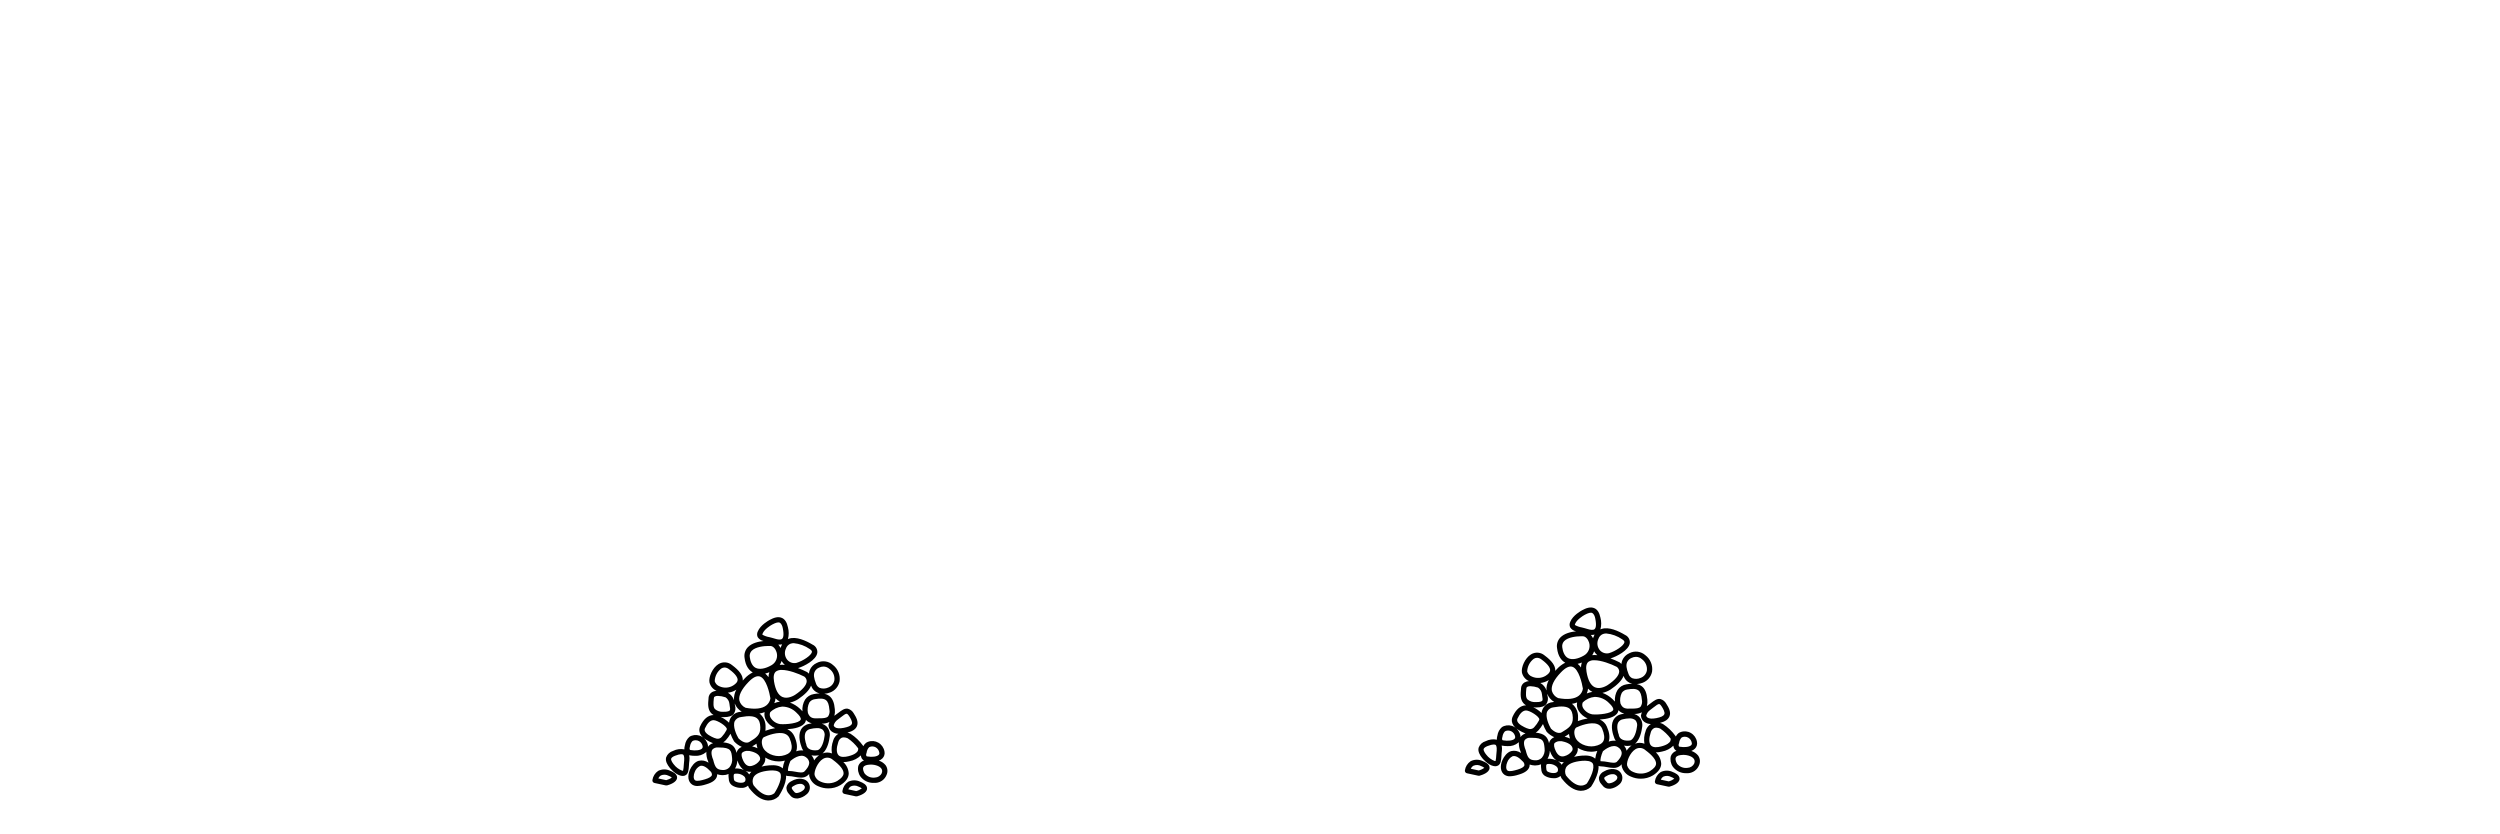
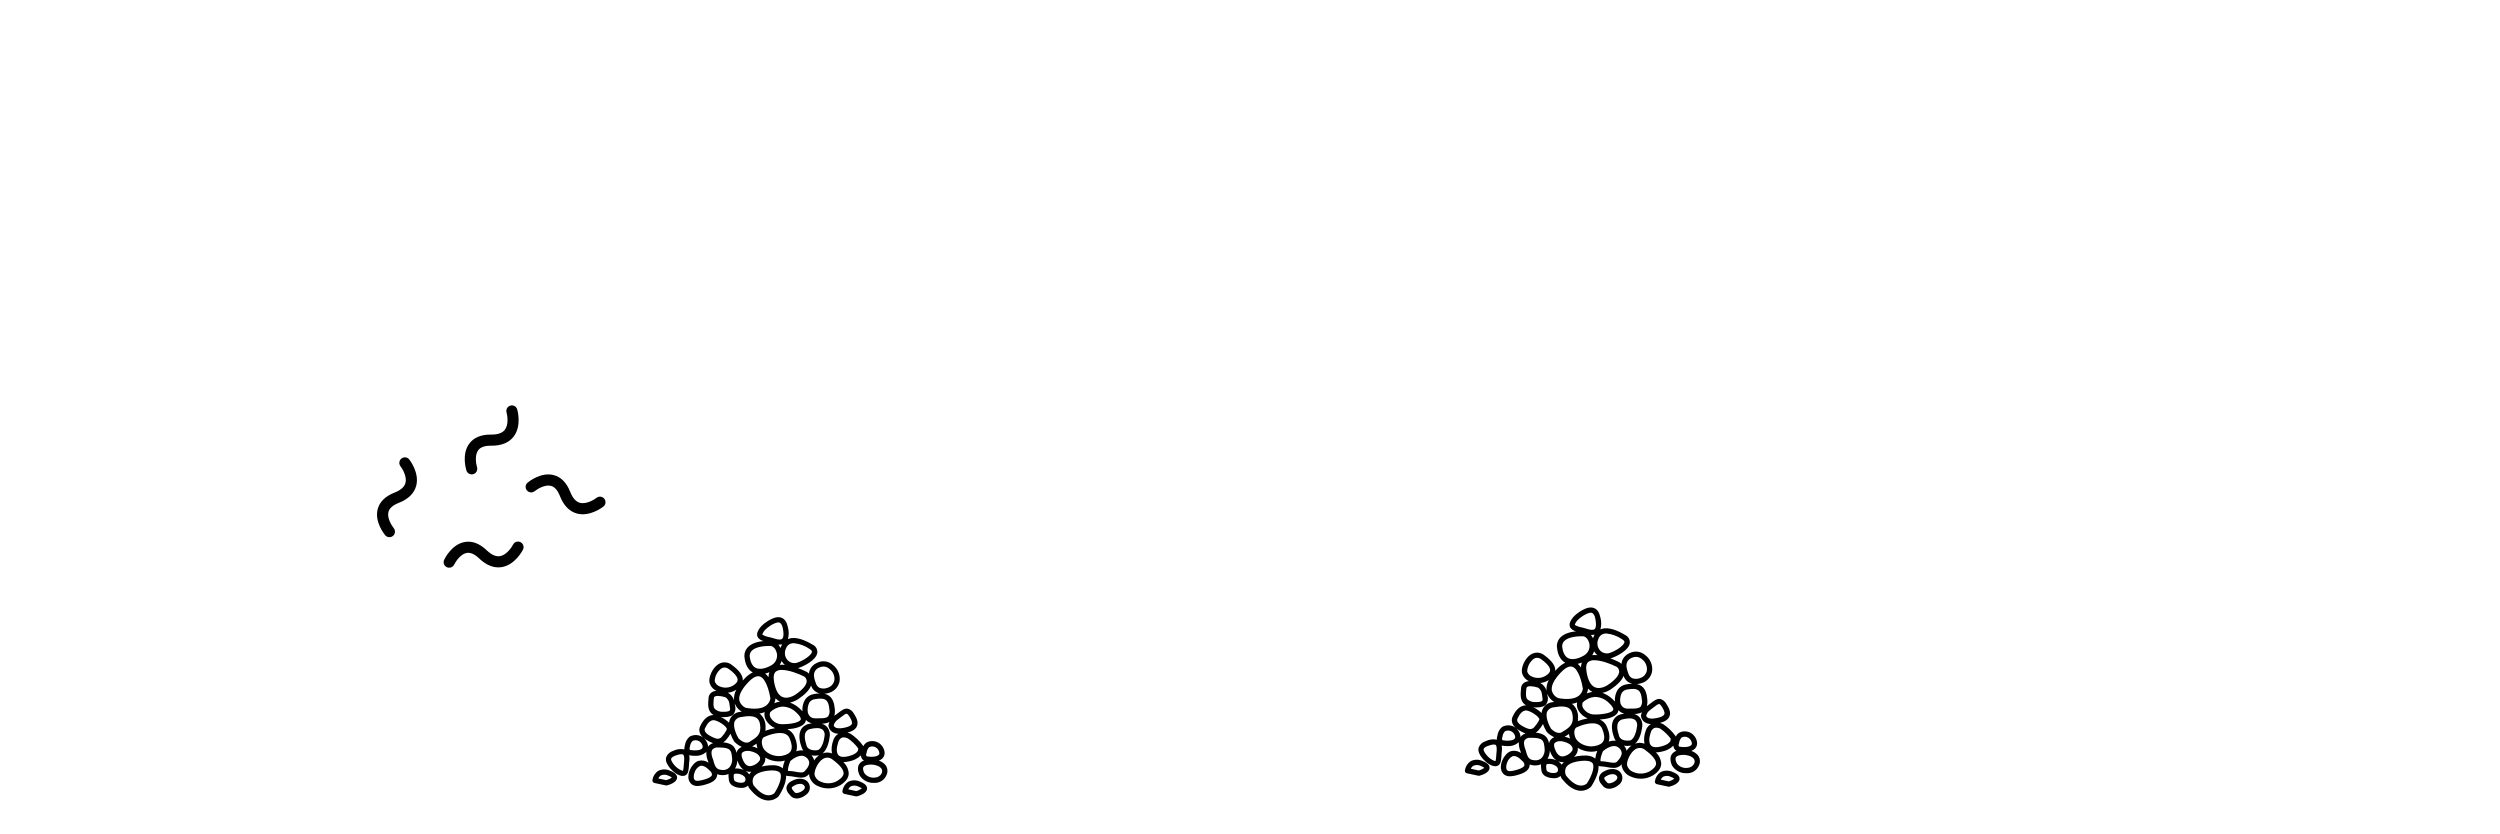
<svg xmlns="http://www.w3.org/2000/svg" xml:space="preserve" version="1.1" style="clip-rule:evenodd;fill-rule:evenodd;image-rendering:optimizeQuality;shape-rendering:geometricPrecision;text-rendering:geometricPrecision" viewBox="0 0 750 250" x="0px" y="0px" id="svg10" width="750" height="250">
  <defs id="defs4">
    <style type="text/css" id="style2">
   
    .fil0 {fill:black}
   
  </style>
  </defs>
  <g transform="matrix(0.7884612,0,0,0.7884612,191.5497,173.2358)" id="g842" style="fill:#000000;fill-opacity:1">
    <path style="fill:#000000;stroke:none;stroke-opacity:1;fill-opacity:1" id="path4" d="m 94,71.41 a 5.5,5.5 0 0 0 -2.55,-1.71 3.94,3.94 0 0 0 1.36,-0.86 2.86,2.86 0 0 0 0.78,-2.64 4.81,4.81 0 0 0 -2.32,-3.33 4.59,4.59 0 0 0 -3.91,-0.34 3.32,3.32 0 0 0 -0.82,0.43 3.49,3.49 0 0 0 -1,1.26 v 0 a 1,1 0 0 0 -0.1,-0.19 17.8,17.8 0 0 0 -4.75,-4.55 L 80.6,59.43 a 5.85,5.85 0 0 0 -1.1,-0.39 c 2,-0.52 3.14,-1.32 3.62,-2.48 0.67,-1.6 -0.24,-3.33 -1.2,-4.81 a 3.68,3.68 0 0 0 -2.28,-1.81 c -1.27,-0.21 -2.33,0.6 -3.68,1.63 -0.38,0.29 -0.79,0.61 -1.25,0.93 l -0.18,0.15 a 6.93,6.93 0 0 0 0.18,-2.47 C 74.5,47.66 73.83,46.04 72.59,45.09 a 4.57,4.57 0 0 0 -1.9,-0.82 8,8 0 0 0 2.19,-0.49 5.7,5.7 0 0 0 3.63,-4.27 6.66,6.66 0 0 0 -2.5,-6.19 5.4,5.4 0 0 0 -6.2,-0.78 5.11,5.11 0 0 0 -2.64,2.69 5,5 0 0 0 -0.31,1.36 A 4.19,4.19 0 0 0 64.15,36 32,32 0 0 0 60.63,34.47 h 0.14 c 2.12,-0.64 6.9,-3 7.27,-5.83 A 3.06,3.06 0 0 0 66.25,25.57 C 63.64,24 60,22.36 57.24,23.3 c -0.14,0 -0.26,0.13 -0.39,0.18 a 8.66,8.66 0 0 0 0,-4.55 c -0.37,-1.8 -1.12,-3 -2.23,-3.51 -1.56,-0.74 -3.34,0 -4.71,0.74 v 0 c -0.36,0.19 -3.53,1.93 -4.52,4.38 a 2.5,2.5 0 0 0 -0.05,2.14 3.41,3.41 0 0 0 2.25,1.5 c -1.91,0.2 -4.48,0.77 -6,2.38 a 4.76,4.76 0 0 0 -1.24,4 c 0.37,3.33 1.86,4.86 3.12,5.57 a 10.68,10.68 0 0 0 -3.12,2.36 c -0.24,0.25 -0.45,0.5 -0.67,0.74 0,0 0,-0.07 0,-0.1 0.07,-1.81 -1.26,-3.7 -4.08,-5.78 a 4.39,4.39 0 0 0 -5.17,-0.38 c -2.32,1.43 -3.78,4.95 -3.44,6.9 a 4.71,4.71 0 0 0 2.69,3.27 3.89,3.89 0 0 0 -1.78,0.54 2.73,2.73 0 0 0 -1.25,2.13 V 46 c -0.19,2 -0.38,4.06 0.92,5.54 a 4,4 0 0 0 1,0.81 h -0.1 c -2,0.06 -3.72,1.5 -5,4.26 -0.58,1.25 -0.9,3.68 3.52,5.85 a 14,14 0 0 0 1.37,0.6 3.6,3.6 0 0 0 -1.94,1.39 3.4,3.4 0 0 0 0,-0.55 4.82,4.82 0 0 0 -2.33,-3.33 4.58,4.58 0 0 0 -3.9,-0.34 3.31,3.31 0 0 0 -0.83,0.43 5.18,5.18 0 0 0 -1.69,3.16 l -0.08,0.3 a 4,4 0 0 0 -0.13,1.3 6.55,6.55 0 0 0 -4.28,0.57 4,4 0 0 0 -2.66,2.46 c -0.4,1.46 0.5,2.86 1.32,3.91 C 12,72.58 14,75 16.18,75.45 a 3.36,3.36 0 0 0 0.69,0.08 2,2 0 0 0 1.21,-0.38 c 0.88,-0.66 1,-1.85 1.12,-3.67 0,-0.55 0.09,-1.17 0.17,-1.85 a 6.25,6.25 0 0 0 -0.08,-2 l 0.2,0.06 a 11.4,11.4 0 0 0 2,0.18 5.86,5.86 0 0 0 4.13,-1.32 2.93,2.93 0 0 0 0.19,-0.24 8.32,8.32 0 0 0 0.69,3.69 l 0.13,0.48 a 4.61,4.61 0 0 0 -3.72,-0.72 c -1.55,0.42 -2.75,2.06 -3.36,3.45 v 0 c -1,2.37 -0.71,4.5 0.83,5.58 a 3.55,3.55 0 0 0 2.06,0.56 11.79,11.79 0 0 0 3.22,-0.61 l 0.21,-0.06 c 2.32,-0.68 3.67,-1.71 4,-3.08 a 2.75,2.75 0 0 0 0.07,-0.72 6.69,6.69 0 0 0 1.87,0.34 h 0.31 a 5.47,5.47 0 0 0 2.15,-0.43 4.92,4.92 0 0 0 0,1.13 8.7,8.7 0 0 0 0.14,1.31 3,3 0 0 0 1.73,2.18 6.33,6.33 0 0 0 2.86,0.66 6.73,6.73 0 0 0 0.67,0 3.74,3.74 0 0 0 2,-0.85 5.34,5.34 0 0 0 0.33,0.78 1,1 0 0 0 0.1,0.15 c 2.34,3 4.73,4.6 7.12,4.71 h 0.27 a 5.41,5.41 0 0 0 3.75,-1.5 l 0.1,-0.12 c 0.36,-0.54 3,-4.58 2.81,-7.84 a 2.22,2.22 0 0 0 0.82,0.16 14,14 0 0 1 2.38,0.3 14.27,14.27 0 0 0 2.49,0.3 3.71,3.71 0 0 0 2.73,-1 l 0.38,-0.39 a 4.13,4.13 0 0 0 0,0.71 5.68,5.68 0 0 0 3.54,4 9,9 0 0 0 3.67,0.78 8.82,8.82 0 0 0 4.69,-1.26 c 2,-1.26 3.07,-2.72 3.14,-4.36 a 6.26,6.26 0 0 0 -2.05,-4.38 v 0 a 9.81,9.81 0 0 0 2.35,-0.32 8.37,8.37 0 0 0 4.32,-2.24 2.57,2.57 0 0 0 0.39,1.24 2.31,2.31 0 0 0 0.78,0.72 3.37,3.37 0 0 0 -2.13,2 5,5 0 0 0 0.79,4.08 v 0 a 6.1,6.1 0 0 0 5,2.43 6.85,6.85 0 0 0 0.79,0 4.79,4.79 0 0 0 4.14,-3 A 3.69,3.69 0 0 0 94,71.41 Z m -76.6,-2 c -0.08,0.71 -0.13,1.35 -0.17,1.92 a 11.9,11.9 0 0 1 -0.27,2.2 0.91,0.91 0 0 1 -0.34,0 7.32,7.32 0 0 1 -3.2,-2.41 c -0.29,-0.36 -1.15,-1.47 -1,-2.15 0.11,-0.39 0.63,-0.79 1.46,-1.12 2.2,-0.87 2.93,-0.58 3.14,-0.42 0.21,0.16 0.47,0.95 0.36,1.98 z m 6.8,-4.33 c -0.67,0.67 -2.5,0.92 -4.35,0.59 a 0.49,0.49 0 0 1 -0.34,-0.16 1.32,1.32 0 0 1 0,-0.92 l 0.08,-0.32 a 3.59,3.59 0 0 1 0.92,-2 v 0 a 1.28,1.28 0 0 1 0.33,-0.17 2.74,2.74 0 0 1 0.92,-0.16 2.59,2.59 0 0 1 1.3,0.35 2.82,2.82 0 0 1 1.36,2 0.88,0.88 0 0 1 -0.24,0.79 z m 49.88,-3 a 9.35,9.35 0 0 0 -0.48,4.87 4.84,4.84 0 0 0 -3.56,0 c 1.31,-1.11 2.29,-3.27 2.66,-6.11 a 4.59,4.59 0 0 0 -1.27,-4.28 4.33,4.33 0 0 0 -1.69,-0.92 6.81,6.81 0 0 0 2.91,-0.64 5.19,5.19 0 0 0 -0.36,1.19 1.05,1.05 0 0 0 0,0.16 3.16,3.16 0 0 0 1.21,2.26 4.45,4.45 0 0 0 2.55,0.86 4.67,4.67 0 0 0 -1.99,2.6 z m -19.2,10.57 c -1.08,-1 -2.8,-1.36 -5.14,-1.16 a 18.92,18.92 0 0 0 -2.91,0.46 5,5 0 0 0 1,-1.28 3.53,3.53 0 0 0 0.4,-2.14 9.75,9.75 0 0 0 5.1,1.47 8.56,8.56 0 0 0 1.5,-0.13 c 0.29,-0.05 0.57,-0.11 0.84,-0.18 a 11.53,11.53 0 0 0 -0.79,2.96 z m -13.3,1.59 a 6.19,6.19 0 0 0 -3.64,-1.54 5.34,5.34 0 0 0 -1.21,0 6.61,6.61 0 0 0 0.87,-3.08 10.72,10.72 0 0 0 0.52,1.26 c 1,2 2.49,3.07 4.25,3.07 a 4.55,4.55 0 0 0 0.58,0 5,5 0 0 0 -0.84,1 3.82,3.82 0 0 0 -0.53,-0.71 z M 35,59.46 a 16.57,16.57 0 0 0 1.35,2.87 l 0.11,0.14 a 8.63,8.63 0 0 0 2.84,2 3.44,3.44 0 0 0 -1.52,1.18 3.11,3.11 0 0 0 -0.48,1.09 c -0.52,-2.37 -1.75,-3.68 -5.07,-4 a 5,5 0 0 0 1,-0.83 A 13.38,13.38 0 0 0 35,59.46 Z M 54.2,26.38 c -0.06,0.16 -0.1,0.31 -0.15,0.46 a 5.78,5.78 0 0 0 -0.84,-1.28 c 0.14,0 0.28,0 0.41,0 a 4.22,4.22 0 0 0 1,-0.13 6.44,6.44 0 0 0 -0.4,0.95 z m -6,10.18 a 10.92,10.92 0 0 0 1.59,-0.5 6,6 0 0 0 -0.33,1.88 6.69,6.69 0 0 0 -1.26,-1.38 z M 58,65.93 c -0.52,1 -1.69,1.63 -3.47,1.95 -2.84,0.5 -6.6,-1 -7.39,-3.8 -0.64,-2.23 0.29,-3.12 0.49,-3.28 1.45,-0.71 5.5,-2.24 8,-1.34 a 3.12,3.12 0 0 1 1.88,1.77 c 0.86,2.04 1.02,3.62 0.49,4.7 z M 44.9,63.24 a 7.76,7.76 0 0 0 0.27,1.4 c 0,0.12 0.08,0.23 0.12,0.35 A 10.63,10.63 0 0 0 43.24,64.27 C 43.78,64 44.35,63.62 44.9,63.24 Z M 41.73,66 h 0.41 c 1.33,0.26 3.57,0.92 4.06,2.45 a 1.51,1.51 0 0 1 -0.12,1.22 5.13,5.13 0 0 1 -2.89,2 C 41.82,72.08 40.72,71.46 39.91,69.84 39.2,68.39 39.02,67.27 39.42,66.7 A 3,3 0 0 1 41.73,66 Z M 53.86,55.79 a 5.11,5.11 0 0 1 -3.56,-2.37 2.35,2.35 0 0 1 -0.19,-2.13 7.38,7.38 0 0 1 4.55,-2.15 7.6,7.6 0 0 1 5.45,2.32 c 1.24,1.13 1.83,2.12 1.6,2.64 -0.61,1.38 -5.45,1.9 -7.85,1.69 z m -2.18,-8 A 5.86,5.86 0 0 0 52.15,46 c 0,0 0,0 0,0 a 5.57,5.57 0 0 0 1.65,1.24 8.41,8.41 0 0 0 -2.12,0.59 z m -3.12,6.61 a 7.22,7.22 0 0 0 3.44,2.94 18.84,18.84 0 0 0 -3.73,1 7.86,7.86 0 0 0 0.07,-1.42 6.29,6.29 0 0 0 -2,-4.9 c -0.11,-0.09 -0.23,-0.16 -0.35,-0.23 a 9.12,9.12 0 0 0 2,-0.55 4.43,4.43 0 0 0 0.57,3.16 z M 45.1,53.59 c 0.79,0.63 1.19,1.71 1.25,3.41 0.11,2.86 -1.51,4 -4.18,5.58 -1.7,1 -3.77,-1 -4.14,-1.38 -0.73,-1.23 -2.28,-4.56 -1.42,-6.5 a 3.05,3.05 0 0 1 2.47,-1.6 C 42,52.56 44,52.72 45.1,53.59 Z m 14.2,6.84 a 5.08,5.08 0 0 0 -2.68,-2.68 c 2.56,-0.16 6,-0.78 6.91,-2.84 a 2.62,2.62 0 0 0 0.19,-0.69 4.29,4.29 0 0 0 2.22,1.27 c -0.33,0.06 -0.68,0.13 -1,0.21 A 4.5,4.5 0 0 0 61.76,58 c -1.23,2.43 0,5.7 0.19,6.26 a 4.42,4.42 0 0 0 0.74,1.57 5.84,5.84 0 0 0 -2.68,0.32 c 0.53,-1.52 0.3,-3.45 -0.71,-5.72 z m 4.57,3.32 a 1,1 0 0 0 0,-0.15 c -0.33,-0.8 -1,-3.19 -0.28,-4.66 a 2.56,2.56 0 0 1 1.83,-1.29 10.67,10.67 0 0 1 2.44,-0.33 3.37,3.37 0 0 1 2.28,0.66 2.76,2.76 0 0 1 0.62,2.53 c -0.42,3.21 -1.64,5 -2.62,5.2 -0.42,0.06 -3.67,0.51 -4.27,-1.96 z m 11.92,-9.64 v 0 c 0.48,-0.34 0.91,-0.67 1.31,-1 0.88,-0.68 1.71,-1.33 2.13,-1.25 0.14,0 0.45,0.18 0.94,0.93 0.49,0.75 1.34,2.19 1,2.94 -0.34,0.75 -1.34,1.14 -3.05,1.49 -1.56,0.31 -2.75,0.23 -3.38,-0.24 a 1.24,1.24 0 0 1 -0.47,-0.71 3.79,3.79 0 0 1 1.52,-2.16 z m -3.14,-3.78 a 3.39,3.39 0 0 1 -0.49,2.51 c -0.59,0.67 -1.8,0.71 -2.86,0.75 h -0.73 c -2,0.1 -3.31,0.06 -4.1,-2 A 6.2,6.2 0 0 1 65,47.58 3,3 0 0 1 67.07,46.32 c 2.09,-0.38 3.43,-0.27 4.23,0.34 0.8,0.61 1.18,1.75 1.34,3.67 z M 67,35.95 a 3.15,3.15 0 0 1 1.67,-1.63 3.84,3.84 0 0 1 1.71,-0.42 3.43,3.43 0 0 1 2.29,0.91 4.66,4.66 0 0 1 1.86,4.32 3.69,3.69 0 0 1 -2.35,2.76 4.29,4.29 0 0 1 -3.24,0.13 2.78,2.78 0 0 1 -1.4,-1.62 C 66.72,38.33 66.56,37 67,35.95 Z m -1.31,5.24 a 4.44,4.44 0 0 0 3.27,2.93 14.06,14.06 0 0 0 -2.2,0.24 4.93,4.93 0 0 0 -3.38,2.13 7.29,7.29 0 0 0 -1,4.43 11.68,11.68 0 0 0 -0.91,-0.93 11.25,11.25 0 0 0 -3.84,-2.38 9.6,9.6 0 0 0 3.06,-1.26 v 0 C 63.3,44.59 65,42.87 65.64,41.19 Z M 64,39.44 c 0,1.46 -1.56,3.32 -4.44,5.23 -0.11,0.07 -2.66,1.74 -4.78,0.82 -1.59,-0.69 -2.67,-2.67 -3.21,-5.89 -0.33,-1.94 -0.06,-3.24 0.79,-3.86 a 3.69,3.69 0 0 1 2.18,-0.55 c 2.6,0 6.3,1.38 8.53,2.52 A 2.24,2.24 0 0 1 64,39.44 Z M 53.74,33.25 a 5.79,5.79 0 0 0 0.72,-1.47 5.56,5.56 0 0 0 0.72,1 5.72,5.72 0 0 0 0.51,0.48 9.85,9.85 0 0 0 -1.95,-0.01 z m 4.14,-8.05 a 3.65,3.65 0 0 1 1.18,-0.2 12.78,12.78 0 0 1 6.08,2.23 c 0.91,0.55 0.86,1 0.84,1.1 -0.17,1.33 -3.42,3.44 -5.86,4.17 a 3.56,3.56 0 0 1 -3.46,-1.1 4,4 0 0 1 -0.57,-4.32 3,3 0 0 1 1.79,-1.89 z M 47.26,21.28 c 0.61,-1.5 2.81,-2.93 3.61,-3.36 1.39,-0.74 2.34,-1 2.91,-0.69 0.57,0.31 1,1.31 1.12,2.1 0.56,2.76 0.1,3.68 -0.23,4 -0.54,0.5 -1.74,0.29 -2.64,0 -0.9,-0.29 -1.56,-0.43 -2.21,-0.61 a 8.16,8.16 0 0 1 -2.68,-0.94 1,1 0 0 1 0.12,-0.5 z m -4.2,6.64 c 1.44,-1.53 4.73,-1.85 6.37,-1.85 H 50 c 1.19,-0.09 2.16,1.14 2.52,2.33 a 4.22,4.22 0 0 1 -1.94,5 c -2.36,1.36 -4.56,1.72 -6,1 -1.44,-0.72 -2.07,-2.67 -2.24,-4.12 a 2.81,2.81 0 0 1 0.71,-2.36 z M 41.81,39.83 C 43.55,38 45,37.3 46.19,37.68 c 2.44,0.81 3.68,6.31 4,8.32 a 4.14,4.14 0 0 1 -1.54,2.68 c -1.6,1.27 -4.33,1.58 -7.9,0.91 A 4.24,4.24 0 0 1 38.39,46.88 C 38,45 39.15,42.59 41.81,39.83 Z M 29,39.49 a 6.27,6.27 0 0 1 2.52,-4.86 2.3,2.3 0 0 1 1.22,-0.37 2.88,2.88 0 0 1 1.71,0.65 c 2.75,2 3.3,3.35 3.27,4.1 -0.03,0.75 -0.62,1.41 -1.72,2.11 A 5.56,5.56 0 0 1 30.86,41.44 3,3 0 0 1 29,39.49 Z m 8.23,3.21 a 7.26,7.26 0 0 0 -0.89,4 5.11,5.11 0 0 0 -2.34,-2.85 7.35,7.35 0 0 0 3,-1 z m -8.56,3.45 v -0.19 a 0.74,0.74 0 0 1 0.33,-0.64 2.34,2.34 0 0 1 1.22,-0.25 9.43,9.43 0 0 1 2.8,0.51 h 0.07 a 3.37,3.37 0 0 1 1.51,2.5 5.07,5.07 0 0 0 0.12,0.91 c 0.11,0.6 0.24,1.27 0,1.61 -0.15,0.18 -0.7,0.57 -2.53,0.51 a 4.27,4.27 0 0 1 -3.07,-1 C 28.35,49.35 28.5,47.79 28.65,46.15 Z m 3.43,7 h 0.44 c 1.77,0 3,-0.4 3.68,-1.22 a 3.7,3.7 0 0 0 0.49,-3.28 4.3,4.3 0 0 1 -0.08,-0.54 c 0,0 0,-0.09 0,-0.13 a 6.14,6.14 0 0 0 2.63,3.07 l -0.51,0.08 a 4.66,4.66 0 0 0 -4.3,4.13 11.21,11.21 0 0 0 -3.15,-2.18 z m -6.81,4.25 c 0.94,-2 2,-3.07 3.26,-3.1 v 0 c 1.43,0 5,2.23 5.07,3.4 a 1.51,1.51 0 0 1 -0.18,0.46 11.35,11.35 0 0 1 -1.7,2.42 2,2 0 0 1 -2,0.76 7.91,7.91 0 0 1 -1.87,-0.72 C 26.36,59.87 24.68,58.71 25.29,57.4 Z m 2.65,17.77 c -0.15,0.6 -1.11,1.19 -2.62,1.63 l -0.22,0.06 c -0.92,0.27 -2.83,0.83 -3.57,0.32 -0.74,-0.51 -0.61,-2.06 -0.14,-3.14 a 4.12,4.12 0 0 1 2.05,-2.33 c 1.11,-0.3 2.38,0.38 4,2.11 a 1.71,1.71 0 0 1 0.49,1.35 z m 4,-1.91 c -2.22,-0.11 -2.8,-1 -3.5,-3.8 a 1,1 0 0 0 -0.06,-0.18 c -0.29,-0.63 -1,-2.66 -0.32,-3.73 a 2.48,2.48 0 0 1 2.19,-0.85 h 0.5 c 4.47,0 4.59,1.28 4.86,4 a 4.54,4.54 0 0 1 -1.05,3.6 3.25,3.25 0 0 1 -2.64,0.96 z m 8.67,4.23 A 1.56,1.56 0 0 1 39.46,78.09 4.47,4.47 0 0 1 37,77.67 1.06,1.06 0 0 1 36.31,76.85 v 0 a 7.52,7.52 0 0 1 -0.1,-1 c 0,-0.53 0,-0.83 0.17,-1 0.17,-0.17 0.27,-0.2 0.74,-0.2 a 4.25,4.25 0 0 1 0.54,0 4.32,4.32 0 0 1 2.51,1 1.59,1.59 0 0 1 0.42,1.84 z m 11.13,4.57 a 3.48,3.48 0 0 1 -2.46,0.82 c -1.72,-0.1 -3.63,-1.43 -5.53,-3.85 a 3.54,3.54 0 0 1 0,-3 c 0.77,-1.4 2.91,-2.29 6.18,-2.57 1.46,-0.12 3.33,0 4,1 0.92,1.73 -0.84,5.54 -2.21,7.59 z m 11.44,-8.28 c -0.66,0.65 -2,0.41 -3.46,0.14 a 14.34,14.34 0 0 0 -2.57,-0.3 h -0.21 c -0.26,-0.4 0.16,-2.21 0.87,-3.81 0.69,-0.59 3.79,-3.07 5.91,-1.4 a 2.77,2.77 0 0 1 1.24,2 c 0.04,1.4 -1.24,2.82 -1.8,3.36 z m 2.64,-6.11 a 7.23,7.23 0 0 0 1.34,0.13 8,8 0 0 0 1.26,-0.1 3,3 0 0 0 0.32,-0.1 8.35,8.35 0 0 0 -1.91,2 4.43,4.43 0 0 0 -1.03,-1.94 z m 10,9.65 A 7,7 0 0 1 69.37,77.72 3.8,3.8 0 0 1 67,75.18 c -0.25,-1.46 1.1,-4.85 3.17,-6.13 a 3.13,3.13 0 0 1 3.8,0.35 c 2.71,2 4.12,3.79 4.06,5.16 -0.03,0.94 -0.82,1.86 -2.24,2.75 z m 7.66,-11.37 c -0.32,0.61 -1.2,1.47 -3.63,2.07 -1.26,0.32 -2.93,0.5 -3.76,-0.4 -0.83,-0.9 -0.83,-2.73 -0.1,-4.9 A 2.6,2.6 0 0 1 77.3,61 a 2.16,2.16 0 0 1 0.83,-0.15 3.79,3.79 0 0 1 1.45,0.33 16.27,16.27 0 0 1 4,3.83 1.49,1.49 0 0 1 -0.13,0.92 z m 3.24,1 0.08,-0.32 a 3.59,3.59 0 0 1 0.92,-2 v 0 a 1.31,1.31 0 0 1 0.33,-0.17 2.72,2.72 0 0 1 0.92,-0.17 2.59,2.59 0 0 1 1.3,0.35 2.81,2.81 0 0 1 1.35,2 0.89,0.89 0 0 1 -0.23,0.87 c -0.67,0.67 -2.5,0.92 -4.35,0.59 A 0.49,0.49 0 0 1 86.7,67.94 1.32,1.32 0 0 1 86.69,66.93 Z m 5.85,7.52 A 3,3 0 0 1 90,76.14 4.32,4.32 0 0 1 86.06,74.62 v 0 C 85.81,74.24 85.18,73 85.54,72.23 c 0.36,-0.77 1.44,-0.93 2.32,-1 1.52,-0.16 3.67,0.34 4.49,1.41 a 1.71,1.71 0 0 1 0.19,1.81 z" />
    <path id="path6-3" d="m 12.15,73.6 a 5.17,5.17 0 0 0 -4.67,0 5.12,5.12 0 0 0 -2.19,3.5 1,1 0 0 0 0.78,1.1 l 4.31,0.93 h 0.21 a 1,1 0 0 0 0.26,0 c 1.12,-0.31 3.74,-1.2 3.83,-2.92 0.1,-1.56 -1.88,-2.35 -2.53,-2.61 z m -1.6,3.53 -3,-0.65 a 2.47,2.47 0 0 1 1,-1.16 3.32,3.32 0 0 1 2.91,0.14 4,4 0 0 1 1.22,0.67 6.16,6.16 0 0 1 -2.13,1 z" style="fill:#000000;stroke:none;stroke-opacity:1;fill-opacity:1" />
    <path id="path8" d="m 84.44,77.75 a 5.17,5.17 0 0 0 -4.67,0 5.12,5.12 0 0 0 -2.19,3.51 1,1 0 0 0 0.78,1.1 l 4.31,0.93 h 0.21 a 1,1 0 0 0 0.26,0 c 1.12,-0.31 3.74,-1.2 3.83,-2.92 C 87.06,78.8 85.09,78 84.44,77.75 Z m -1.6,3.53 -3,-0.65 a 2.46,2.46 0 0 1 1,-1.17 3.34,3.34 0 0 1 2.91,0.14 4,4 0 0 1 1.22,0.67 6.16,6.16 0 0 1 -2.13,1.01 z" style="fill:#000000;stroke:none;stroke-opacity:1;fill-opacity:1" />
    <path id="path10" d="m 62.15,76.61 a 6.2,6.2 0 0 0 -3.86,0.84 3.44,3.44 0 0 0 -2,2.36 3.24,3.24 0 0 0 0.86,2.44 8.59,8.59 0 0 0 0.86,1 v 0 a 2.94,2.94 0 0 0 2.09,0.83 4.19,4.19 0 0 0 0.57,0 6.46,6.46 0 0 0 3.25,-1.53 3.29,3.29 0 0 0 -1.77,-5.89 z M 62.61,81 a 4.48,4.48 0 0 1 -2.21,1 1.07,1.07 0 0 1 -1,-0.27 7.57,7.57 0 0 1 -0.67,-0.79 c -0.33,-0.42 -0.46,-0.69 -0.43,-0.9 0.03,-0.21 0.17,-0.45 1,-0.86 a 4.33,4.33 0 0 1 2.62,-0.64 c 0.64,0.1 1.35,0.63 1.38,1.25 A 1.56,1.56 0 0 1 62.61,81 Z" style="fill:#000000;stroke:none;stroke-opacity:1;fill-opacity:1" />
  </g>
  <g style="clip-rule:evenodd;fill-rule:evenodd;image-rendering:optimizeQuality;shape-rendering:geometricPrecision;text-rendering:geometricPrecision;fill:#000000;fill-opacity:1" transform="matrix(0.7884612,0,0,0.7884612,435.2971,170.3251)" id="g842-6">
    <path style="fill:#000000;stroke:none;stroke-opacity:1;fill-opacity:1" id="path4-7" d="m 94,71.41 a 5.5,5.5 0 0 0 -2.55,-1.71 3.94,3.94 0 0 0 1.36,-0.86 2.86,2.86 0 0 0 0.78,-2.64 4.81,4.81 0 0 0 -2.32,-3.33 4.59,4.59 0 0 0 -3.91,-0.34 3.32,3.32 0 0 0 -0.82,0.43 3.49,3.49 0 0 0 -1,1.26 v 0 a 1,1 0 0 0 -0.1,-0.19 17.8,17.8 0 0 0 -4.75,-4.55 L 80.6,59.43 a 5.85,5.85 0 0 0 -1.1,-0.39 c 2,-0.52 3.14,-1.32 3.62,-2.48 0.67,-1.6 -0.24,-3.33 -1.2,-4.81 a 3.68,3.68 0 0 0 -2.28,-1.81 c -1.27,-0.21 -2.33,0.6 -3.68,1.63 -0.38,0.29 -0.79,0.61 -1.25,0.93 l -0.18,0.15 a 6.93,6.93 0 0 0 0.18,-2.47 C 74.5,47.66 73.83,46.04 72.59,45.09 a 4.57,4.57 0 0 0 -1.9,-0.82 8,8 0 0 0 2.19,-0.49 5.7,5.7 0 0 0 3.63,-4.27 6.66,6.66 0 0 0 -2.5,-6.19 5.4,5.4 0 0 0 -6.2,-0.78 5.11,5.11 0 0 0 -2.64,2.69 5,5 0 0 0 -0.31,1.36 A 4.19,4.19 0 0 0 64.15,36 32,32 0 0 0 60.63,34.47 h 0.14 c 2.12,-0.64 6.9,-3 7.27,-5.83 A 3.06,3.06 0 0 0 66.25,25.57 C 63.64,24 60,22.36 57.24,23.3 c -0.14,0 -0.26,0.13 -0.39,0.18 a 8.66,8.66 0 0 0 0,-4.55 c -0.37,-1.8 -1.12,-3 -2.23,-3.51 -1.56,-0.74 -3.34,0 -4.71,0.74 v 0 c -0.36,0.19 -3.53,1.93 -4.52,4.38 a 2.5,2.5 0 0 0 -0.05,2.14 3.41,3.41 0 0 0 2.25,1.5 c -1.91,0.2 -4.48,0.77 -6,2.38 a 4.76,4.76 0 0 0 -1.24,4 c 0.37,3.33 1.86,4.86 3.12,5.57 a 10.68,10.68 0 0 0 -3.12,2.36 c -0.24,0.25 -0.45,0.5 -0.67,0.74 0,0 0,-0.07 0,-0.1 0.07,-1.81 -1.26,-3.7 -4.08,-5.78 a 4.39,4.39 0 0 0 -5.17,-0.38 c -2.32,1.43 -3.78,4.95 -3.44,6.9 a 4.71,4.71 0 0 0 2.69,3.27 3.89,3.89 0 0 0 -1.78,0.54 2.73,2.73 0 0 0 -1.25,2.13 V 46 c -0.19,2 -0.38,4.06 0.92,5.54 a 4,4 0 0 0 1,0.81 h -0.1 c -2,0.06 -3.72,1.5 -5,4.26 -0.58,1.25 -0.9,3.68 3.52,5.85 a 14,14 0 0 0 1.37,0.6 3.6,3.6 0 0 0 -1.94,1.39 3.4,3.4 0 0 0 0,-0.55 4.82,4.82 0 0 0 -2.33,-3.33 4.58,4.58 0 0 0 -3.9,-0.34 3.31,3.31 0 0 0 -0.83,0.43 5.18,5.18 0 0 0 -1.69,3.16 l -0.08,0.3 a 4,4 0 0 0 -0.13,1.3 6.55,6.55 0 0 0 -4.28,0.57 4,4 0 0 0 -2.66,2.46 c -0.4,1.46 0.5,2.86 1.32,3.91 C 12,72.58 14,75 16.18,75.45 a 3.36,3.36 0 0 0 0.69,0.08 2,2 0 0 0 1.21,-0.38 c 0.88,-0.66 1,-1.85 1.12,-3.67 0,-0.55 0.09,-1.17 0.17,-1.85 a 6.25,6.25 0 0 0 -0.08,-2 l 0.2,0.06 a 11.4,11.4 0 0 0 2,0.18 5.86,5.86 0 0 0 4.13,-1.32 2.93,2.93 0 0 0 0.19,-0.24 8.32,8.32 0 0 0 0.69,3.69 l 0.13,0.48 a 4.61,4.61 0 0 0 -3.72,-0.72 c -1.55,0.42 -2.75,2.06 -3.36,3.45 v 0 c -1,2.37 -0.71,4.5 0.83,5.58 a 3.55,3.55 0 0 0 2.06,0.56 11.79,11.79 0 0 0 3.22,-0.61 l 0.21,-0.06 c 2.32,-0.68 3.67,-1.71 4,-3.08 a 2.75,2.75 0 0 0 0.07,-0.72 6.69,6.69 0 0 0 1.87,0.34 h 0.31 a 5.47,5.47 0 0 0 2.15,-0.43 4.92,4.92 0 0 0 0,1.13 8.7,8.7 0 0 0 0.14,1.31 3,3 0 0 0 1.73,2.18 6.33,6.33 0 0 0 2.86,0.66 6.73,6.73 0 0 0 0.67,0 3.74,3.74 0 0 0 2,-0.85 5.34,5.34 0 0 0 0.33,0.78 1,1 0 0 0 0.1,0.15 c 2.34,3 4.73,4.6 7.12,4.71 h 0.27 a 5.41,5.41 0 0 0 3.75,-1.5 l 0.1,-0.12 c 0.36,-0.54 3,-4.58 2.81,-7.84 a 2.22,2.22 0 0 0 0.82,0.16 14,14 0 0 1 2.38,0.3 14.27,14.27 0 0 0 2.49,0.3 3.71,3.71 0 0 0 2.73,-1 l 0.38,-0.39 a 4.13,4.13 0 0 0 0,0.71 5.68,5.68 0 0 0 3.54,4 9,9 0 0 0 3.67,0.78 8.82,8.82 0 0 0 4.69,-1.26 c 2,-1.26 3.07,-2.72 3.14,-4.36 a 6.26,6.26 0 0 0 -2.05,-4.38 v 0 a 9.81,9.81 0 0 0 2.35,-0.32 8.37,8.37 0 0 0 4.32,-2.24 2.57,2.57 0 0 0 0.39,1.24 2.31,2.31 0 0 0 0.78,0.72 3.37,3.37 0 0 0 -2.13,2 5,5 0 0 0 0.79,4.08 v 0 a 6.1,6.1 0 0 0 5,2.43 6.85,6.85 0 0 0 0.79,0 4.79,4.79 0 0 0 4.14,-3 A 3.69,3.69 0 0 0 94,71.41 Z m -76.6,-2 c -0.08,0.71 -0.13,1.35 -0.17,1.92 a 11.9,11.9 0 0 1 -0.27,2.2 0.91,0.91 0 0 1 -0.34,0 7.32,7.32 0 0 1 -3.2,-2.41 c -0.29,-0.36 -1.15,-1.47 -1,-2.15 0.11,-0.39 0.63,-0.79 1.46,-1.12 2.2,-0.87 2.93,-0.58 3.14,-0.42 0.21,0.16 0.47,0.95 0.36,1.98 z m 6.8,-4.33 c -0.67,0.67 -2.5,0.92 -4.35,0.59 a 0.49,0.49 0 0 1 -0.34,-0.16 1.32,1.32 0 0 1 0,-0.92 l 0.08,-0.32 a 3.59,3.59 0 0 1 0.92,-2 v 0 a 1.28,1.28 0 0 1 0.33,-0.17 2.74,2.74 0 0 1 0.92,-0.16 2.59,2.59 0 0 1 1.3,0.35 2.82,2.82 0 0 1 1.36,2 0.88,0.88 0 0 1 -0.24,0.79 z m 49.88,-3 a 9.35,9.35 0 0 0 -0.48,4.87 4.84,4.84 0 0 0 -3.56,0 c 1.31,-1.11 2.29,-3.27 2.66,-6.11 a 4.59,4.59 0 0 0 -1.27,-4.28 4.33,4.33 0 0 0 -1.69,-0.92 6.81,6.81 0 0 0 2.91,-0.64 5.19,5.19 0 0 0 -0.36,1.19 1.05,1.05 0 0 0 0,0.16 3.16,3.16 0 0 0 1.21,2.26 4.45,4.45 0 0 0 2.55,0.86 4.67,4.67 0 0 0 -1.99,2.6 z m -19.2,10.57 c -1.08,-1 -2.8,-1.36 -5.14,-1.16 a 18.92,18.92 0 0 0 -2.91,0.46 5,5 0 0 0 1,-1.28 3.53,3.53 0 0 0 0.4,-2.14 9.75,9.75 0 0 0 5.1,1.47 8.56,8.56 0 0 0 1.5,-0.13 c 0.29,-0.05 0.57,-0.11 0.84,-0.18 a 11.53,11.53 0 0 0 -0.79,2.96 z m -13.3,1.59 a 6.19,6.19 0 0 0 -3.64,-1.54 5.34,5.34 0 0 0 -1.21,0 6.61,6.61 0 0 0 0.87,-3.08 10.72,10.72 0 0 0 0.52,1.26 c 1,2 2.49,3.07 4.25,3.07 a 4.55,4.55 0 0 0 0.58,0 5,5 0 0 0 -0.84,1 3.82,3.82 0 0 0 -0.53,-0.71 z M 35,59.46 a 16.57,16.57 0 0 0 1.35,2.87 l 0.11,0.14 a 8.63,8.63 0 0 0 2.84,2 3.44,3.44 0 0 0 -1.52,1.18 3.11,3.11 0 0 0 -0.48,1.09 c -0.52,-2.37 -1.75,-3.68 -5.07,-4 a 5,5 0 0 0 1,-0.83 A 13.38,13.38 0 0 0 35,59.46 Z M 54.2,26.38 c -0.06,0.16 -0.1,0.31 -0.15,0.46 a 5.78,5.78 0 0 0 -0.84,-1.28 c 0.14,0 0.28,0 0.41,0 a 4.22,4.22 0 0 0 1,-0.13 6.44,6.44 0 0 0 -0.4,0.95 z m -6,10.18 a 10.92,10.92 0 0 0 1.59,-0.5 6,6 0 0 0 -0.33,1.88 6.69,6.69 0 0 0 -1.26,-1.38 z M 58,65.93 c -0.52,1 -1.69,1.63 -3.47,1.95 -2.84,0.5 -6.6,-1 -7.39,-3.8 -0.64,-2.23 0.29,-3.12 0.49,-3.28 1.45,-0.71 5.5,-2.24 8,-1.34 a 3.12,3.12 0 0 1 1.88,1.77 c 0.86,2.04 1.02,3.62 0.49,4.7 z M 44.9,63.24 a 7.76,7.76 0 0 0 0.27,1.4 c 0,0.12 0.08,0.23 0.12,0.35 A 10.63,10.63 0 0 0 43.24,64.27 C 43.78,64 44.35,63.62 44.9,63.24 Z M 41.73,66 h 0.41 c 1.33,0.26 3.57,0.92 4.06,2.45 a 1.51,1.51 0 0 1 -0.12,1.22 5.13,5.13 0 0 1 -2.89,2 C 41.82,72.08 40.72,71.46 39.91,69.84 39.2,68.39 39.02,67.27 39.42,66.7 A 3,3 0 0 1 41.73,66 Z M 53.86,55.79 a 5.11,5.11 0 0 1 -3.56,-2.37 2.35,2.35 0 0 1 -0.19,-2.13 7.38,7.38 0 0 1 4.55,-2.15 7.6,7.6 0 0 1 5.45,2.32 c 1.24,1.13 1.83,2.12 1.6,2.64 -0.61,1.38 -5.45,1.9 -7.85,1.69 z m -2.18,-8 A 5.86,5.86 0 0 0 52.15,46 c 0,0 0,0 0,0 a 5.57,5.57 0 0 0 1.65,1.24 8.41,8.41 0 0 0 -2.12,0.59 z m -3.12,6.61 a 7.22,7.22 0 0 0 3.44,2.94 18.84,18.84 0 0 0 -3.73,1 7.86,7.86 0 0 0 0.07,-1.42 6.29,6.29 0 0 0 -2,-4.9 c -0.11,-0.09 -0.23,-0.16 -0.35,-0.23 a 9.12,9.12 0 0 0 2,-0.55 4.43,4.43 0 0 0 0.57,3.16 z M 45.1,53.59 c 0.79,0.63 1.19,1.71 1.25,3.41 0.11,2.86 -1.51,4 -4.18,5.58 -1.7,1 -3.77,-1 -4.14,-1.38 -0.73,-1.23 -2.28,-4.56 -1.42,-6.5 a 3.05,3.05 0 0 1 2.47,-1.6 C 42,52.56 44,52.72 45.1,53.59 Z m 14.2,6.84 a 5.08,5.08 0 0 0 -2.68,-2.68 c 2.56,-0.16 6,-0.78 6.91,-2.84 a 2.62,2.62 0 0 0 0.19,-0.69 4.29,4.29 0 0 0 2.22,1.27 c -0.33,0.06 -0.68,0.13 -1,0.21 A 4.5,4.5 0 0 0 61.76,58 c -1.23,2.43 0,5.7 0.19,6.26 a 4.42,4.42 0 0 0 0.74,1.57 5.84,5.84 0 0 0 -2.68,0.32 c 0.53,-1.52 0.3,-3.45 -0.71,-5.72 z m 4.57,3.32 a 1,1 0 0 0 0,-0.15 c -0.33,-0.8 -1,-3.19 -0.28,-4.66 a 2.56,2.56 0 0 1 1.83,-1.29 10.67,10.67 0 0 1 2.44,-0.33 3.37,3.37 0 0 1 2.28,0.66 2.76,2.76 0 0 1 0.62,2.53 c -0.42,3.21 -1.64,5 -2.62,5.2 -0.42,0.06 -3.67,0.51 -4.27,-1.96 z m 11.92,-9.64 v 0 c 0.48,-0.34 0.91,-0.67 1.31,-1 0.88,-0.68 1.71,-1.33 2.13,-1.25 0.14,0 0.45,0.18 0.94,0.93 0.49,0.75 1.34,2.19 1,2.94 -0.34,0.75 -1.34,1.14 -3.05,1.49 -1.56,0.31 -2.75,0.23 -3.38,-0.24 a 1.24,1.24 0 0 1 -0.47,-0.71 3.79,3.79 0 0 1 1.52,-2.16 z m -3.14,-3.78 a 3.39,3.39 0 0 1 -0.49,2.51 c -0.59,0.67 -1.8,0.71 -2.86,0.75 h -0.73 c -2,0.1 -3.31,0.06 -4.1,-2 A 6.2,6.2 0 0 1 65,47.58 3,3 0 0 1 67.07,46.32 c 2.09,-0.38 3.43,-0.27 4.23,0.34 0.8,0.61 1.18,1.75 1.34,3.67 z M 67,35.95 a 3.15,3.15 0 0 1 1.67,-1.63 3.84,3.84 0 0 1 1.71,-0.42 3.43,3.43 0 0 1 2.29,0.91 4.66,4.66 0 0 1 1.86,4.32 3.69,3.69 0 0 1 -2.35,2.76 4.29,4.29 0 0 1 -3.24,0.13 2.78,2.78 0 0 1 -1.4,-1.62 C 66.72,38.33 66.56,37 67,35.95 Z m -1.31,5.24 a 4.44,4.44 0 0 0 3.27,2.93 14.06,14.06 0 0 0 -2.2,0.24 4.93,4.93 0 0 0 -3.38,2.13 7.29,7.29 0 0 0 -1,4.43 11.68,11.68 0 0 0 -0.91,-0.93 11.25,11.25 0 0 0 -3.84,-2.38 9.6,9.6 0 0 0 3.06,-1.26 v 0 C 63.3,44.59 65,42.87 65.64,41.19 Z M 64,39.44 c 0,1.46 -1.56,3.32 -4.44,5.23 -0.11,0.07 -2.66,1.74 -4.78,0.82 -1.59,-0.69 -2.67,-2.67 -3.21,-5.89 -0.33,-1.94 -0.06,-3.24 0.79,-3.86 a 3.69,3.69 0 0 1 2.18,-0.55 c 2.6,0 6.3,1.38 8.53,2.52 A 2.24,2.24 0 0 1 64,39.44 Z M 53.74,33.25 a 5.79,5.79 0 0 0 0.72,-1.47 5.56,5.56 0 0 0 0.72,1 5.72,5.72 0 0 0 0.51,0.48 9.85,9.85 0 0 0 -1.95,-0.01 z m 4.14,-8.05 a 3.65,3.65 0 0 1 1.18,-0.2 12.78,12.78 0 0 1 6.08,2.23 c 0.91,0.55 0.86,1 0.84,1.1 -0.17,1.33 -3.42,3.44 -5.86,4.17 a 3.56,3.56 0 0 1 -3.46,-1.1 4,4 0 0 1 -0.57,-4.32 3,3 0 0 1 1.79,-1.89 z M 47.26,21.28 c 0.61,-1.5 2.81,-2.93 3.61,-3.36 1.39,-0.74 2.34,-1 2.91,-0.69 0.57,0.31 1,1.31 1.12,2.1 0.56,2.76 0.1,3.68 -0.23,4 -0.54,0.5 -1.74,0.29 -2.64,0 -0.9,-0.29 -1.56,-0.43 -2.21,-0.61 a 8.16,8.16 0 0 1 -2.68,-0.94 1,1 0 0 1 0.12,-0.5 z m -4.2,6.64 c 1.44,-1.53 4.73,-1.85 6.37,-1.85 H 50 c 1.19,-0.09 2.16,1.14 2.52,2.33 a 4.22,4.22 0 0 1 -1.94,5 c -2.36,1.36 -4.56,1.72 -6,1 -1.44,-0.72 -2.07,-2.67 -2.24,-4.12 a 2.81,2.81 0 0 1 0.71,-2.36 z M 41.81,39.83 C 43.55,38 45,37.3 46.19,37.68 c 2.44,0.81 3.68,6.31 4,8.32 a 4.14,4.14 0 0 1 -1.54,2.68 c -1.6,1.27 -4.33,1.58 -7.9,0.91 A 4.24,4.24 0 0 1 38.39,46.88 C 38,45 39.15,42.59 41.81,39.83 Z M 29,39.49 a 6.27,6.27 0 0 1 2.52,-4.86 2.3,2.3 0 0 1 1.22,-0.37 2.88,2.88 0 0 1 1.71,0.65 c 2.75,2 3.3,3.35 3.27,4.1 -0.03,0.75 -0.62,1.41 -1.72,2.11 A 5.56,5.56 0 0 1 30.86,41.44 3,3 0 0 1 29,39.49 Z m 8.23,3.21 a 7.26,7.26 0 0 0 -0.89,4 5.11,5.11 0 0 0 -2.34,-2.85 7.35,7.35 0 0 0 3,-1 z m -8.56,3.45 v -0.19 a 0.74,0.74 0 0 1 0.33,-0.64 2.34,2.34 0 0 1 1.22,-0.25 9.43,9.43 0 0 1 2.8,0.51 h 0.07 a 3.37,3.37 0 0 1 1.51,2.5 5.07,5.07 0 0 0 0.12,0.91 c 0.11,0.6 0.24,1.27 0,1.61 -0.15,0.18 -0.7,0.57 -2.53,0.51 a 4.27,4.27 0 0 1 -3.07,-1 C 28.35,49.35 28.5,47.79 28.65,46.15 Z m 3.43,7 h 0.44 c 1.77,0 3,-0.4 3.68,-1.22 a 3.7,3.7 0 0 0 0.49,-3.28 4.3,4.3 0 0 1 -0.08,-0.54 c 0,0 0,-0.09 0,-0.13 a 6.14,6.14 0 0 0 2.63,3.07 l -0.51,0.08 a 4.66,4.66 0 0 0 -4.3,4.13 11.21,11.21 0 0 0 -3.15,-2.18 z m -6.81,4.25 c 0.94,-2 2,-3.07 3.26,-3.1 v 0 c 1.43,0 5,2.23 5.07,3.4 a 1.51,1.51 0 0 1 -0.18,0.46 11.35,11.35 0 0 1 -1.7,2.42 2,2 0 0 1 -2,0.76 7.91,7.91 0 0 1 -1.87,-0.72 C 26.36,59.87 24.68,58.71 25.29,57.4 Z m 2.65,17.77 c -0.15,0.6 -1.11,1.19 -2.62,1.63 l -0.22,0.06 c -0.92,0.27 -2.83,0.83 -3.57,0.32 -0.74,-0.51 -0.61,-2.06 -0.14,-3.14 a 4.12,4.12 0 0 1 2.05,-2.33 c 1.11,-0.3 2.38,0.38 4,2.11 a 1.71,1.71 0 0 1 0.49,1.35 z m 4,-1.91 c -2.22,-0.11 -2.8,-1 -3.5,-3.8 a 1,1 0 0 0 -0.06,-0.18 c -0.29,-0.63 -1,-2.66 -0.32,-3.73 a 2.48,2.48 0 0 1 2.19,-0.85 h 0.5 c 4.47,0 4.59,1.28 4.86,4 a 4.54,4.54 0 0 1 -1.05,3.6 3.25,3.25 0 0 1 -2.64,0.96 z m 8.67,4.23 A 1.56,1.56 0 0 1 39.46,78.09 4.47,4.47 0 0 1 37,77.67 1.06,1.06 0 0 1 36.31,76.85 v 0 a 7.52,7.52 0 0 1 -0.1,-1 c 0,-0.53 0,-0.83 0.17,-1 0.17,-0.17 0.27,-0.2 0.74,-0.2 a 4.25,4.25 0 0 1 0.54,0 4.32,4.32 0 0 1 2.51,1 1.59,1.59 0 0 1 0.42,1.84 z m 11.13,4.57 a 3.48,3.48 0 0 1 -2.46,0.82 c -1.72,-0.1 -3.63,-1.43 -5.53,-3.85 a 3.54,3.54 0 0 1 0,-3 c 0.77,-1.4 2.91,-2.29 6.18,-2.57 1.46,-0.12 3.33,0 4,1 0.92,1.73 -0.84,5.54 -2.21,7.59 z m 11.44,-8.28 c -0.66,0.65 -2,0.41 -3.46,0.14 a 14.34,14.34 0 0 0 -2.57,-0.3 h -0.21 c -0.26,-0.4 0.16,-2.21 0.87,-3.81 0.69,-0.59 3.79,-3.07 5.91,-1.4 a 2.77,2.77 0 0 1 1.24,2 c 0.04,1.4 -1.24,2.82 -1.8,3.36 z m 2.64,-6.11 a 7.23,7.23 0 0 0 1.34,0.13 8,8 0 0 0 1.26,-0.1 3,3 0 0 0 0.32,-0.1 8.35,8.35 0 0 0 -1.91,2 4.43,4.43 0 0 0 -1.03,-1.94 z m 10,9.65 A 7,7 0 0 1 69.37,77.72 3.8,3.8 0 0 1 67,75.18 c -0.25,-1.46 1.1,-4.85 3.17,-6.13 a 3.13,3.13 0 0 1 3.8,0.35 c 2.71,2 4.12,3.79 4.06,5.16 -0.03,0.94 -0.82,1.86 -2.24,2.75 z m 7.66,-11.37 c -0.32,0.61 -1.2,1.47 -3.63,2.07 -1.26,0.32 -2.93,0.5 -3.76,-0.4 -0.83,-0.9 -0.83,-2.73 -0.1,-4.9 A 2.6,2.6 0 0 1 77.3,61 a 2.16,2.16 0 0 1 0.83,-0.15 3.79,3.79 0 0 1 1.45,0.33 16.27,16.27 0 0 1 4,3.83 1.49,1.49 0 0 1 -0.13,0.92 z m 3.24,1 0.08,-0.32 a 3.59,3.59 0 0 1 0.92,-2 v 0 a 1.31,1.31 0 0 1 0.33,-0.17 2.72,2.72 0 0 1 0.92,-0.17 2.59,2.59 0 0 1 1.3,0.35 2.81,2.81 0 0 1 1.35,2 0.89,0.89 0 0 1 -0.23,0.87 c -0.67,0.67 -2.5,0.92 -4.35,0.59 A 0.49,0.49 0 0 1 86.7,67.94 1.32,1.32 0 0 1 86.69,66.93 Z m 5.85,7.52 A 3,3 0 0 1 90,76.14 4.32,4.32 0 0 1 86.06,74.62 v 0 C 85.81,74.24 85.18,73 85.54,72.23 c 0.36,-0.77 1.44,-0.93 2.32,-1 1.52,-0.16 3.67,0.34 4.49,1.41 a 1.71,1.71 0 0 1 0.19,1.81 z" />
    <path id="path6-3-5" d="m 12.15,73.6 a 5.17,5.17 0 0 0 -4.67,0 5.12,5.12 0 0 0 -2.19,3.5 1,1 0 0 0 0.78,1.1 l 4.31,0.93 h 0.21 a 1,1 0 0 0 0.26,0 c 1.12,-0.31 3.74,-1.2 3.83,-2.92 0.1,-1.56 -1.88,-2.35 -2.53,-2.61 z m -1.6,3.53 -3,-0.65 a 2.47,2.47 0 0 1 1,-1.16 3.32,3.32 0 0 1 2.91,0.14 4,4 0 0 1 1.22,0.67 6.16,6.16 0 0 1 -2.13,1 z" style="fill:#000000;stroke:none;stroke-opacity:1;fill-opacity:1" />
    <path id="path8-3" d="m 84.44,77.75 a 5.17,5.17 0 0 0 -4.67,0 5.12,5.12 0 0 0 -2.19,3.51 1,1 0 0 0 0.78,1.1 l 4.31,0.93 h 0.21 a 1,1 0 0 0 0.26,0 c 1.12,-0.31 3.74,-1.2 3.83,-2.92 C 87.06,78.8 85.09,78 84.44,77.75 Z m -1.6,3.53 -3,-0.65 a 2.46,2.46 0 0 1 1,-1.17 3.34,3.34 0 0 1 2.91,0.14 4,4 0 0 1 1.22,0.67 6.16,6.16 0 0 1 -2.13,1.01 z" style="fill:#000000;stroke:none;stroke-opacity:1;fill-opacity:1" />
    <path id="path10-5" d="m 62.15,76.61 a 6.2,6.2 0 0 0 -3.86,0.84 3.44,3.44 0 0 0 -2,2.36 3.24,3.24 0 0 0 0.86,2.44 8.59,8.59 0 0 0 0.86,1 v 0 a 2.94,2.94 0 0 0 2.09,0.83 4.19,4.19 0 0 0 0.57,0 6.46,6.46 0 0 0 3.25,-1.53 3.29,3.29 0 0 0 -1.77,-5.89 z M 62.61,81 a 4.48,4.48 0 0 1 -2.21,1 1.07,1.07 0 0 1 -1,-0.27 7.57,7.57 0 0 1 -0.67,-0.79 c -0.33,-0.42 -0.46,-0.69 -0.43,-0.9 0.03,-0.21 0.17,-0.45 1,-0.86 a 4.33,4.33 0 0 1 2.62,-0.64 c 0.64,0.1 1.35,0.63 1.38,1.25 A 1.56,1.56 0 0 1 62.61,81 Z" style="fill:#000000;stroke:none;stroke-opacity:1;fill-opacity:1" />
  </g>
+   <path d="m 118.337,160.197 c -0.101,0.218 -0.252,0.417 -0.449,0.579 -0.709,0.584 -1.755,0.487 -2.341,-0.22 -0.332,-0.4 -3.219,-4.023 -2.243,-7.808 0.571,-2.206 2.275,-3.878 5.069,-4.973 1.846,-0.724 2.945,-1.697 3.266,-2.891 0.512,-1.9 -0.932,-4.29 -1.478,-4.978 -0.572,-0.721 -0.452,-1.769 0.269,-2.342 0.721,-0.572 1.769,-0.452 2.342,0.269 0.129,0.162 3.138,4.012 2.086,7.918 -0.61,2.273 -2.385,3.997 -5.268,5.128 -1.738,0.682 -2.766,1.588 -3.055,2.693 -0.476,1.82 0.981,4.125 1.582,4.859 0.42,0.513 0.484,1.202 0.221,1.765 z" id="path2" style="stroke-width:0.303" />
+   <path d="m 158.654,147.571 c -0.218,-0.101 -0.417,-0.251 -0.58,-0.448 -0.585,-0.708 -0.49,-1.754 0.216,-2.342 0.4,-0.333 4.018,-3.226 7.804,-2.257 2.207,0.567 3.882,2.268 4.982,5.06 0.727,1.844 1.702,2.942 2.897,3.261 1.901,0.508 4.289,-0.94 4.975,-1.487 0.72,-0.574 1.768,-0.455 2.343,0.265 0.574,0.72 0.455,1.768 -0.265,2.343 -0.162,0.129 -4.006,3.145 -7.914,2.1 -2.274,-0.606 -4.001,-2.377 -5.137,-5.259 -0.685,-1.737 -1.592,-2.764 -2.699,-3.05 -1.821,-0.472 -4.123,0.988 -4.857,1.591 -0.512,0.42 -1.201,0.486 -1.765,0.224 z" id="path2-3" style="clip-rule:evenodd;fill-rule:evenodd;stroke-width:0.303;image-rendering:optimizeQuality;shape-rendering:geometricPrecision;text-rendering:geometricPrecision" />
+   <path d="m 134.755,170.315 c -0.24,0 -0.484,-0.052 -0.715,-0.162 -0.829,-0.396 -1.183,-1.385 -0.79,-2.215 0.222,-0.47 2.287,-4.617 6.129,-5.332 2.241,-0.415 4.476,0.423 6.649,2.493 1.436,1.367 2.782,1.952 4,1.739 1.938,-0.339 3.495,-2.657 3.887,-3.443 0.412,-0.823 1.412,-1.157 2.236,-0.746 0.823,0.412 1.157,1.413 0.746,2.236 -0.092,0.185 -2.31,4.54 -6.295,5.236 -2.318,0.407 -4.63,-0.472 -6.874,-2.609 -1.352,-1.287 -2.608,-1.837 -3.732,-1.631 -1.851,0.338 -3.324,2.632 -3.736,3.487 -0.287,0.597 -0.885,0.946 -1.506,0.946 z" id="path2-6" style="clip-rule:evenodd;fill-rule:evenodd;stroke-width:0.303;image-rendering:optimizeQuality;shape-rendering:geometricPrecision;text-rendering:geometricPrecision" />
+   <path d="m 142.65,141.872 c -0.176,0.163 -0.39,0.291 -0.634,0.368 -0.877,0.275 -1.809,-0.209 -2.087,-1.084 -0.157,-0.496 -1.47,-4.938 0.857,-8.078 1.359,-1.83 3.566,-2.739 6.567,-2.703 1.982,0.023 3.367,-0.466 4.113,-1.451 1.188,-1.569 0.749,-4.326 0.502,-5.168 -0.259,-0.883 0.246,-1.809 1.13,-2.069 0.883,-0.259 1.809,0.246 2.069,1.13 0.058,0.198 1.4,4.897 -1.044,8.121 -1.42,1.877 -3.712,2.808 -6.81,2.771 -1.867,-0.022 -3.16,0.431 -3.843,1.347 -1.125,1.508 -0.642,4.191 -0.361,5.098 0.196,0.633 -0.003,1.295 -0.459,1.719 z" id="path2-7" style="clip-rule:evenodd;fill-rule:evenodd;stroke-width:0.303;image-rendering:optimizeQuality;shape-rendering:geometricPrecision;text-rendering:geometricPrecision" />
</svg>
